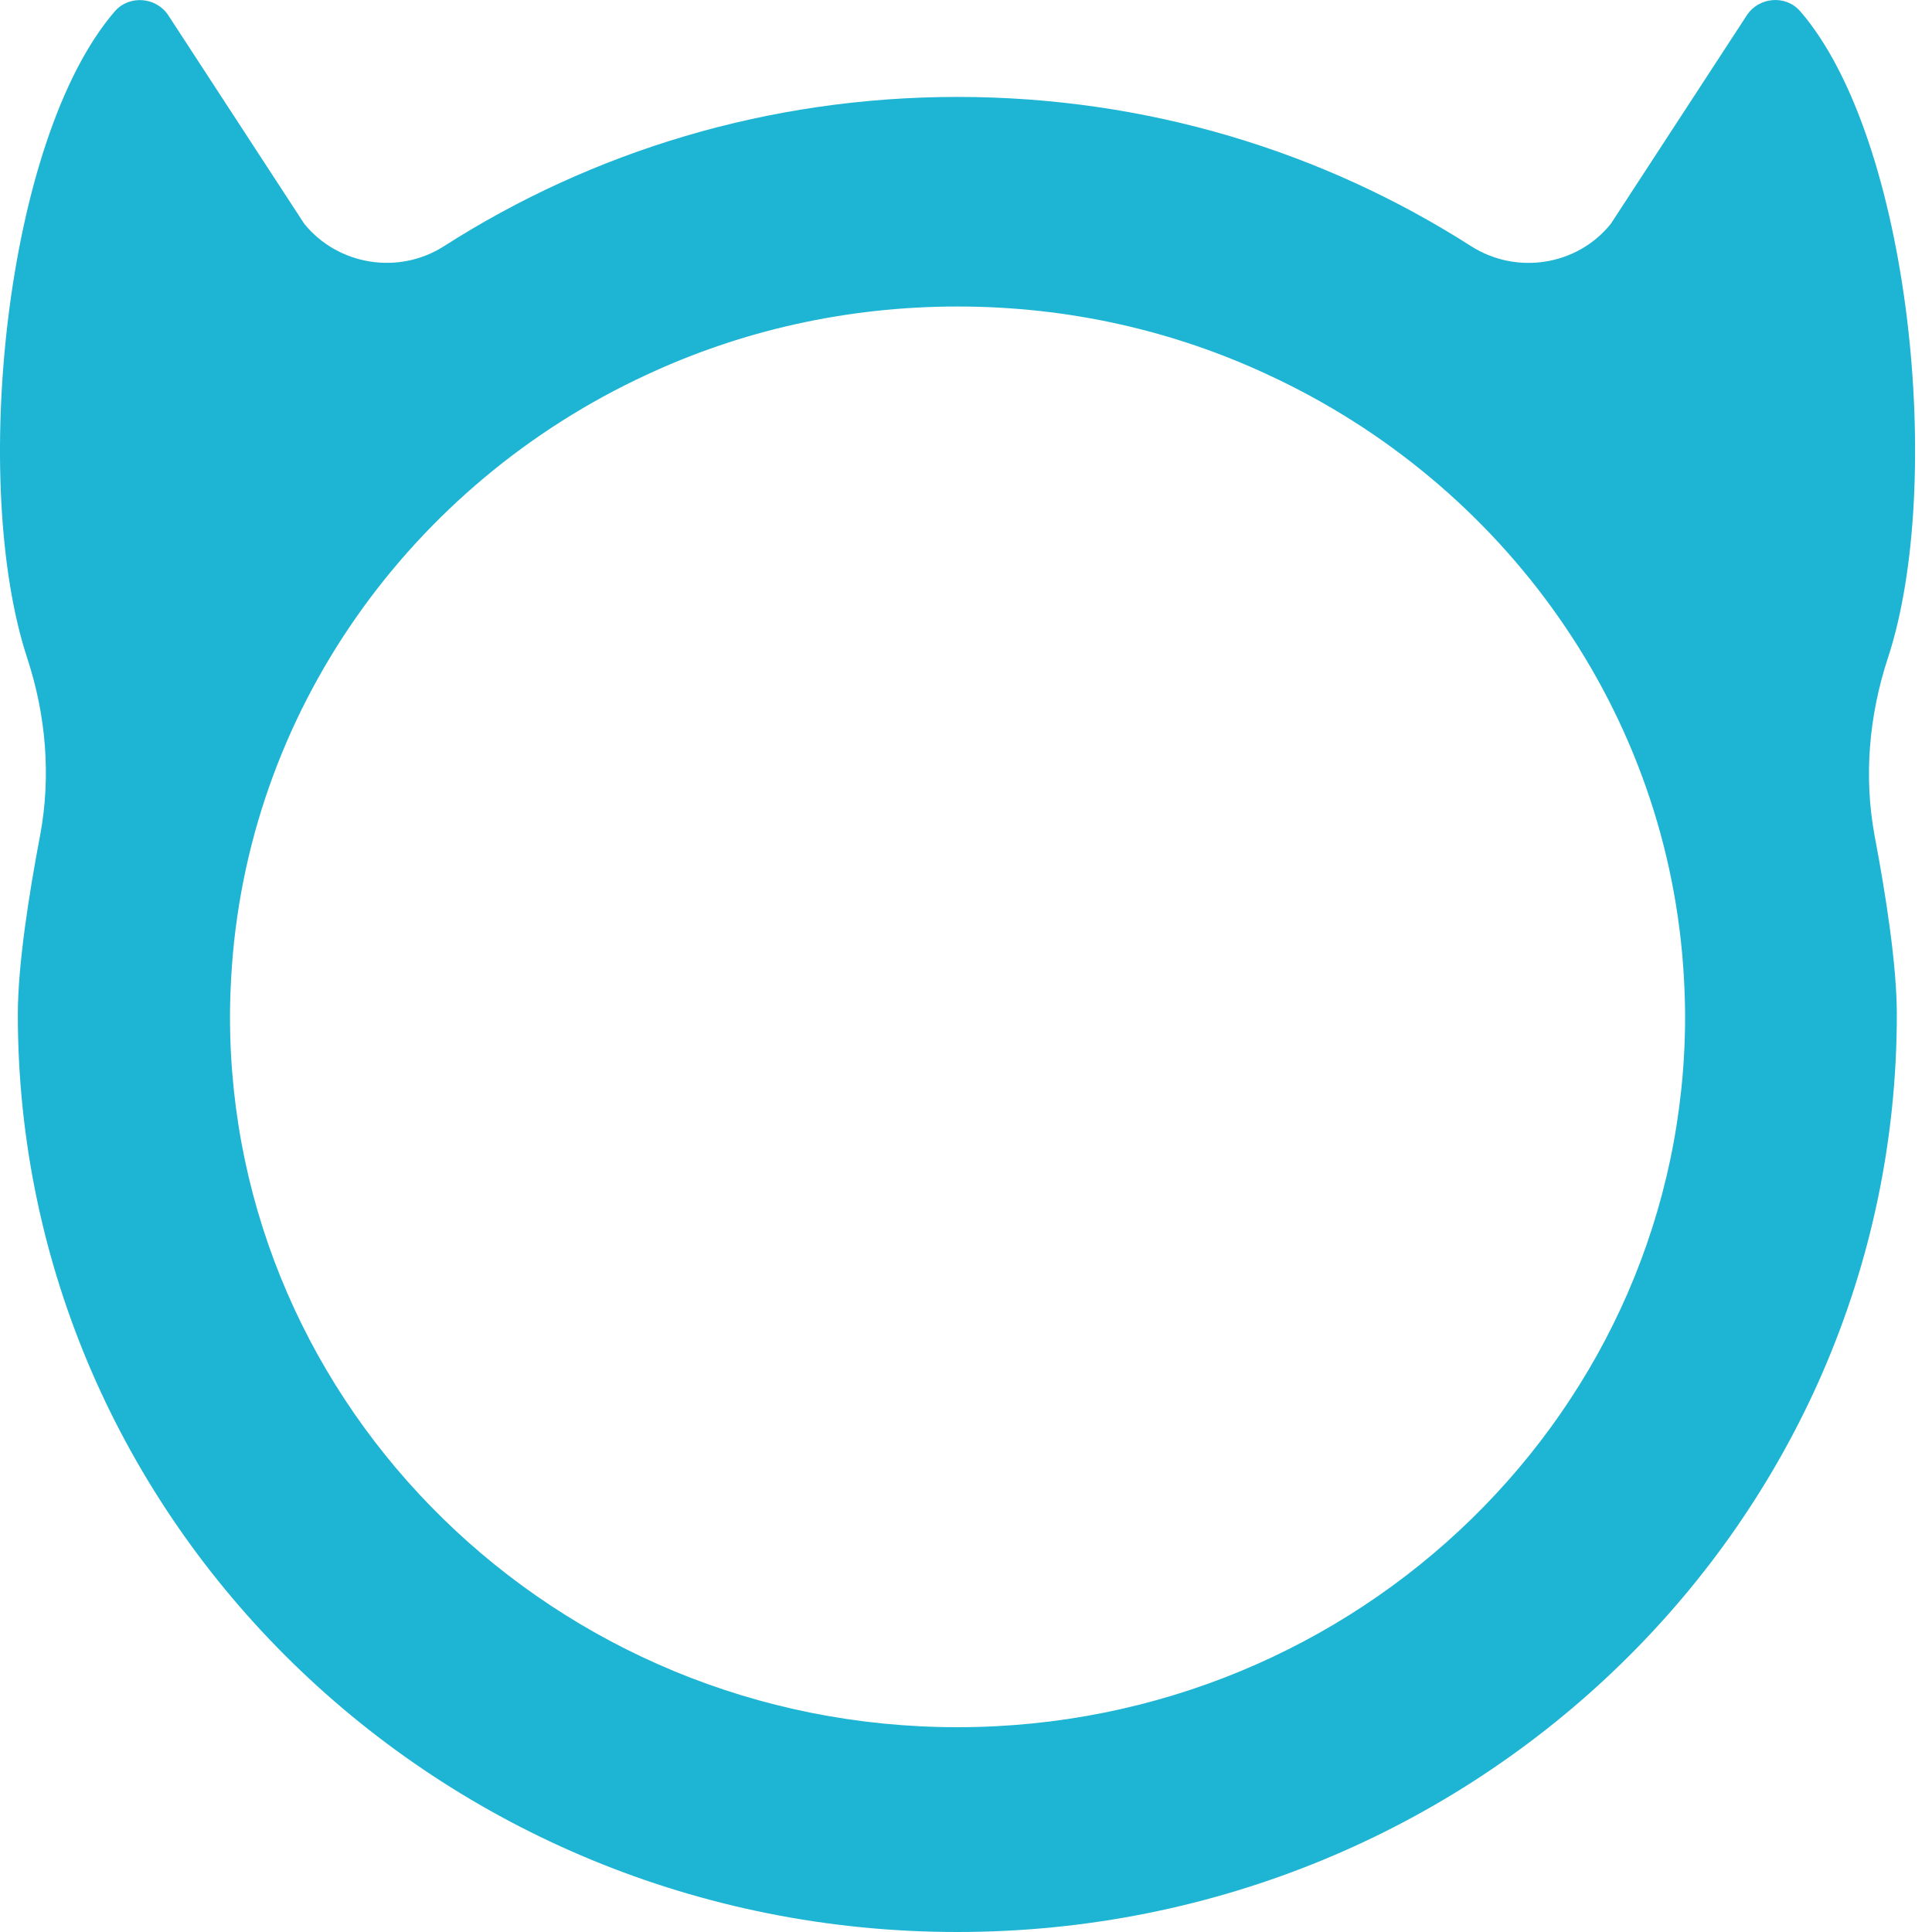
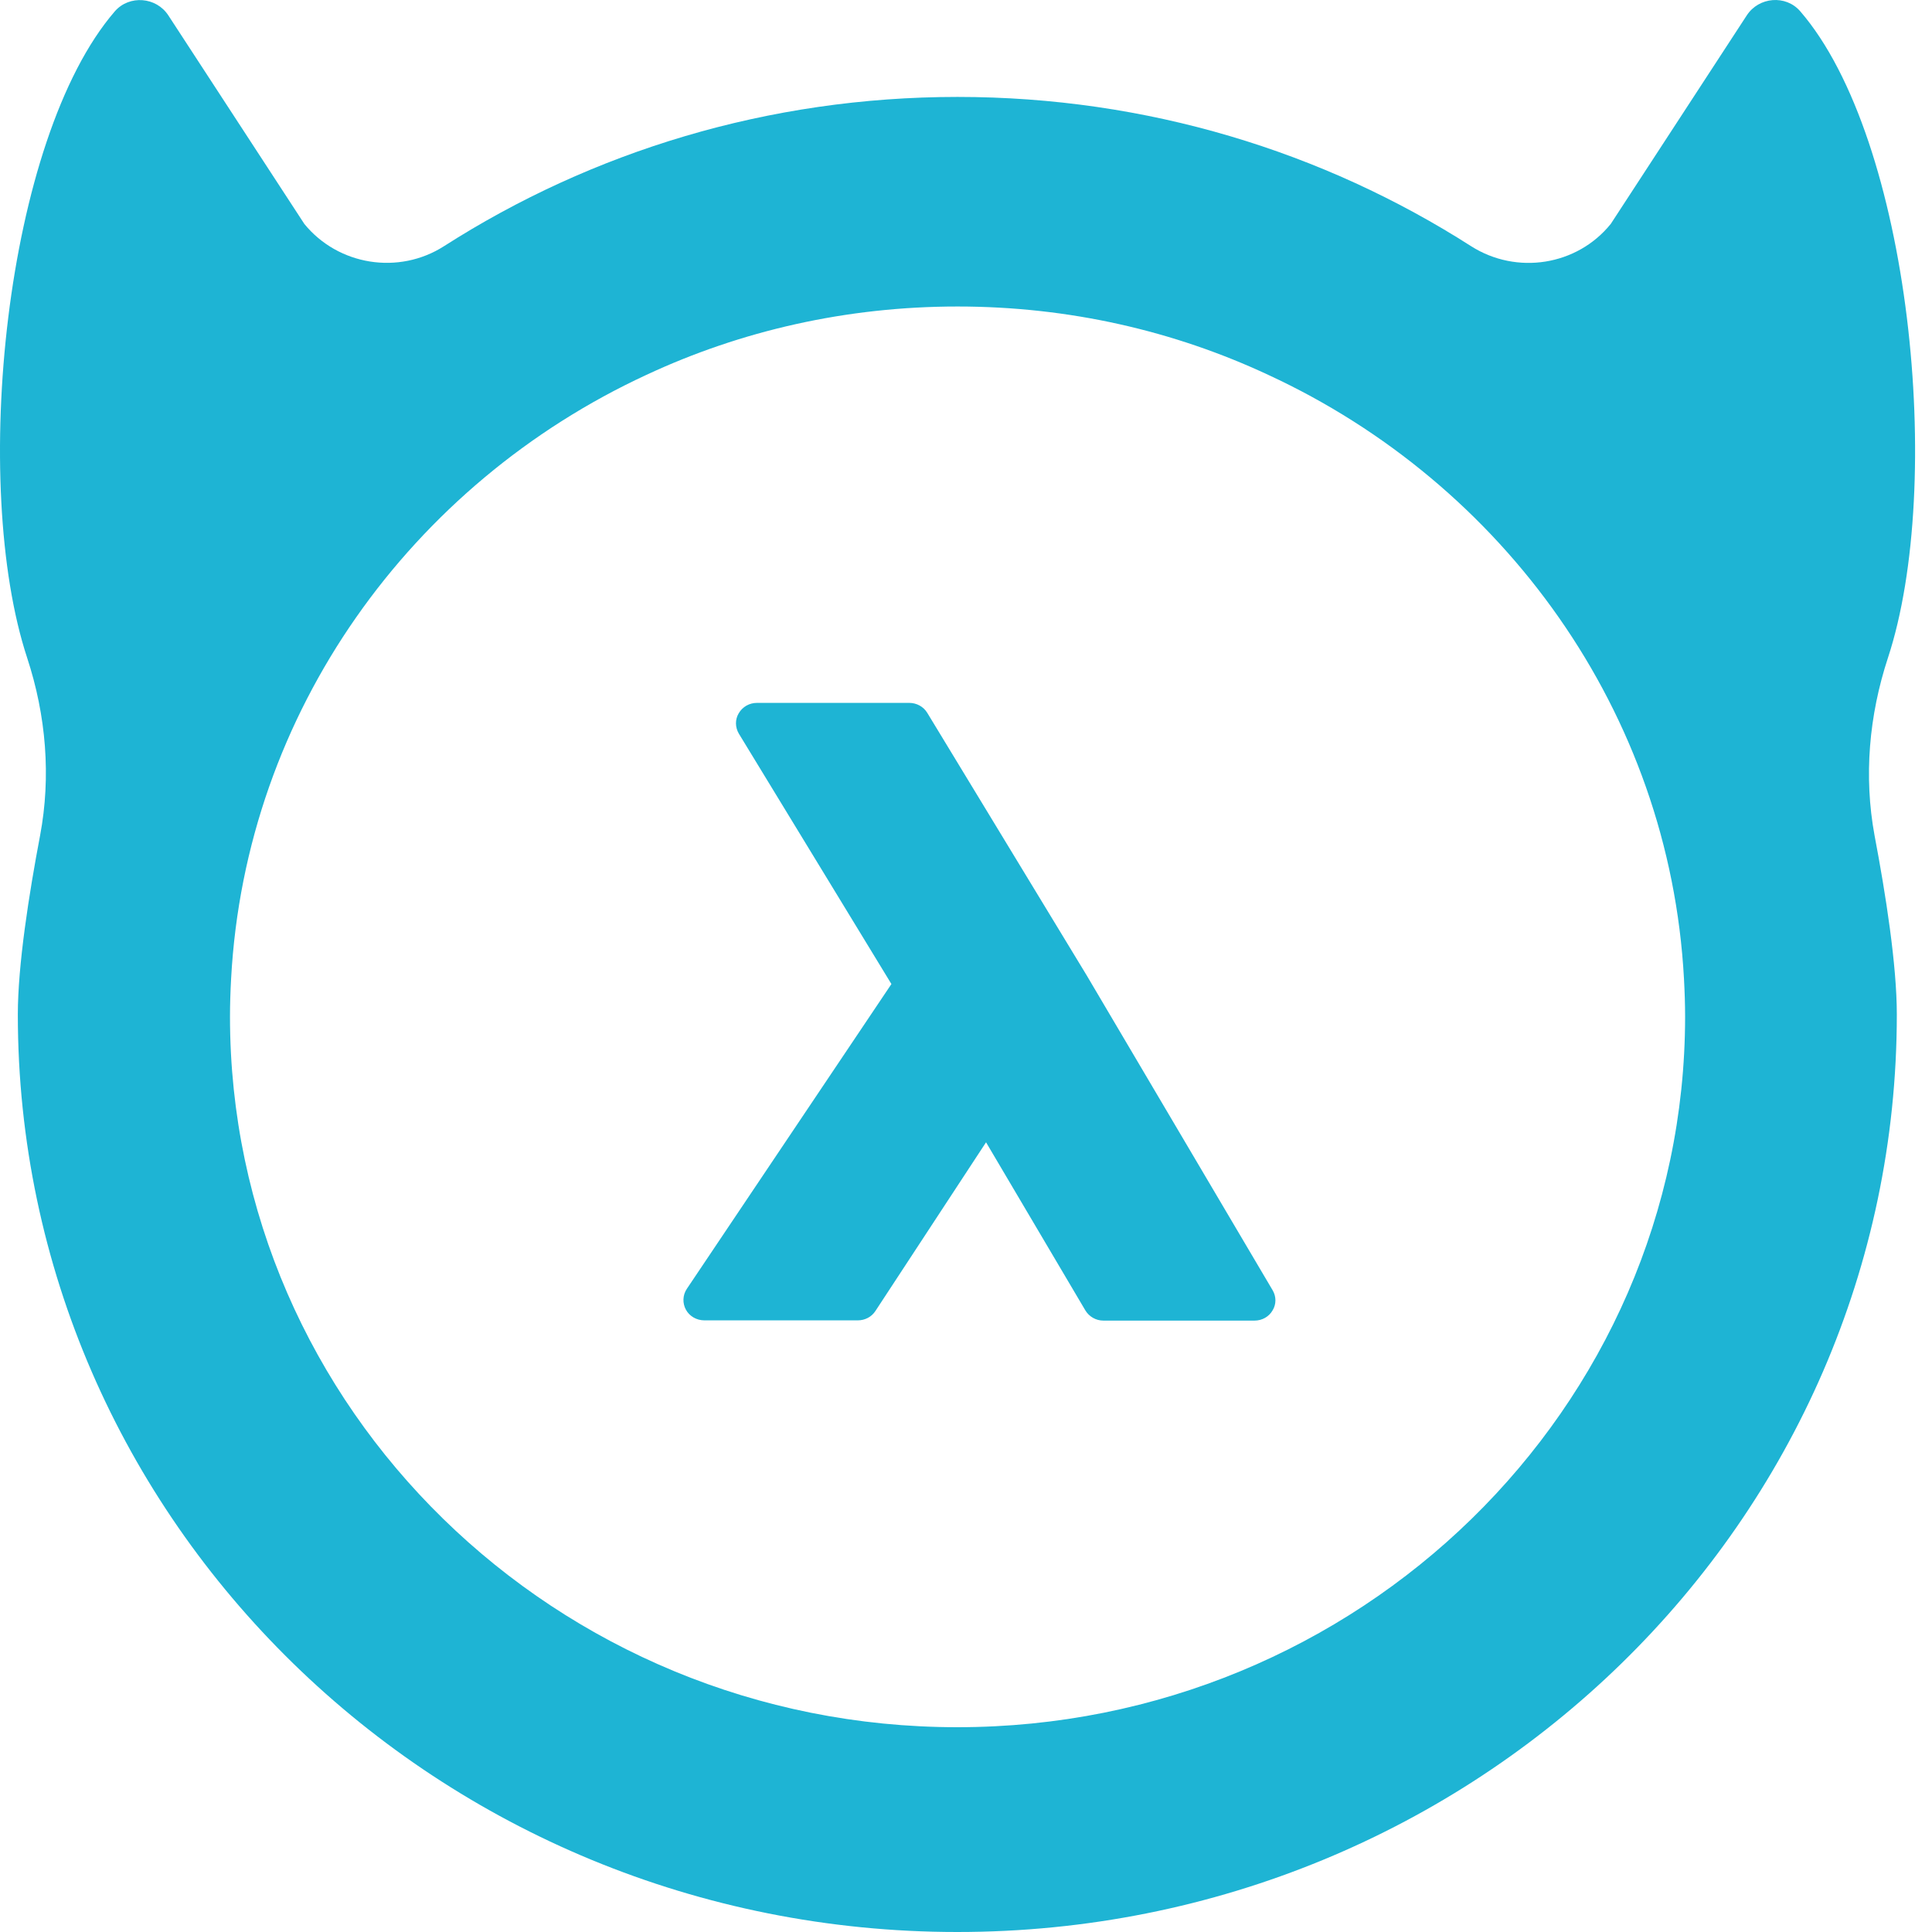
<svg xmlns="http://www.w3.org/2000/svg" width="48" height="48" viewBox="0 0 48 48" fill="none">
-   <path d="M46.905 16.345C48.321 12.04 47.469 3.451 44.726 0.28C44.366 -0.136 43.697 -0.077 43.398 0.382L40.019 5.563C39.183 6.6 37.679 6.838 36.545 6.114C32.878 3.769 28.497 2.408 23.79 2.408C19.083 2.408 14.702 3.769 11.035 6.114C9.907 6.838 8.402 6.595 7.561 5.563L4.182 0.382C3.883 -0.077 3.214 -0.131 2.854 0.28C0.111 3.456 -0.741 12.045 0.675 16.345C1.145 17.776 1.272 19.289 0.996 20.758C0.719 22.217 0.443 23.978 0.443 25.204C0.443 37.796 10.897 48 23.784 48C36.678 48 47.126 37.791 47.126 25.204C47.126 23.978 46.85 22.217 46.573 20.758C46.302 19.289 46.435 17.776 46.905 16.345ZM23.784 42.912C13.817 42.912 5.714 34.992 5.714 25.258C5.714 24.939 5.725 24.626 5.742 24.313C6.101 17.679 10.227 12.013 16.063 9.312C18.403 8.22 21.024 7.615 23.79 7.615C26.556 7.615 29.172 8.22 31.517 9.317C37.352 12.018 41.479 17.69 41.838 24.318C41.855 24.631 41.866 24.95 41.866 25.264C41.86 34.992 33.752 42.912 23.784 42.912Z" fill="#1EB4D4" />
+   <path fill-rule="evenodd" clip-rule="evenodd" d="M44.726 0.28C47.469 3.451 48.321 12.04 46.905 16.345C46.435 17.776 46.302 19.289 46.573 20.758C46.85 22.217 47.126 23.978 47.126 25.204C47.126 37.791 36.678 48 23.784 48C10.897 48 0.443 37.796 0.443 25.204C0.443 23.978 0.719 22.217 0.996 20.758C1.272 19.289 1.145 17.776 0.675 16.345C-0.741 12.045 0.111 3.456 2.854 0.28C3.214 -0.131 3.883 -0.077 4.182 0.382L7.561 5.563C8.402 6.595 9.907 6.838 11.035 6.114C14.702 3.769 19.083 2.408 23.79 2.408C28.497 2.408 32.878 3.769 36.545 6.114C37.679 6.838 39.183 6.6 40.019 5.563L43.398 0.382C43.697 -0.077 44.366 -0.136 44.726 0.28ZM5.714 25.258C5.714 34.992 13.817 42.912 23.784 42.912C33.752 42.912 41.86 34.992 41.866 25.264C41.866 24.95 41.855 24.631 41.838 24.318C41.479 17.69 37.352 12.018 31.517 9.317C29.172 8.22 26.556 7.615 23.79 7.615C21.024 7.615 18.403 8.22 16.063 9.312C10.227 12.013 6.101 17.679 5.742 24.313C5.725 24.626 5.714 24.939 5.714 25.258ZM26.998 24.232L31.617 32.054C31.711 32.21 31.711 32.405 31.617 32.556C31.528 32.713 31.357 32.81 31.169 32.81H27.413C27.23 32.81 27.059 32.713 26.965 32.556L24.498 28.38L21.749 32.572C21.655 32.718 21.489 32.804 21.312 32.804H17.501C17.307 32.804 17.13 32.702 17.042 32.54C16.953 32.378 16.959 32.178 17.064 32.021L22.147 24.448L18.358 18.23C18.264 18.073 18.259 17.879 18.353 17.722C18.447 17.56 18.618 17.463 18.806 17.463H22.59C22.772 17.463 22.944 17.555 23.038 17.711L26.998 24.232Z" fill="#1EB4D4" />
</svg>
